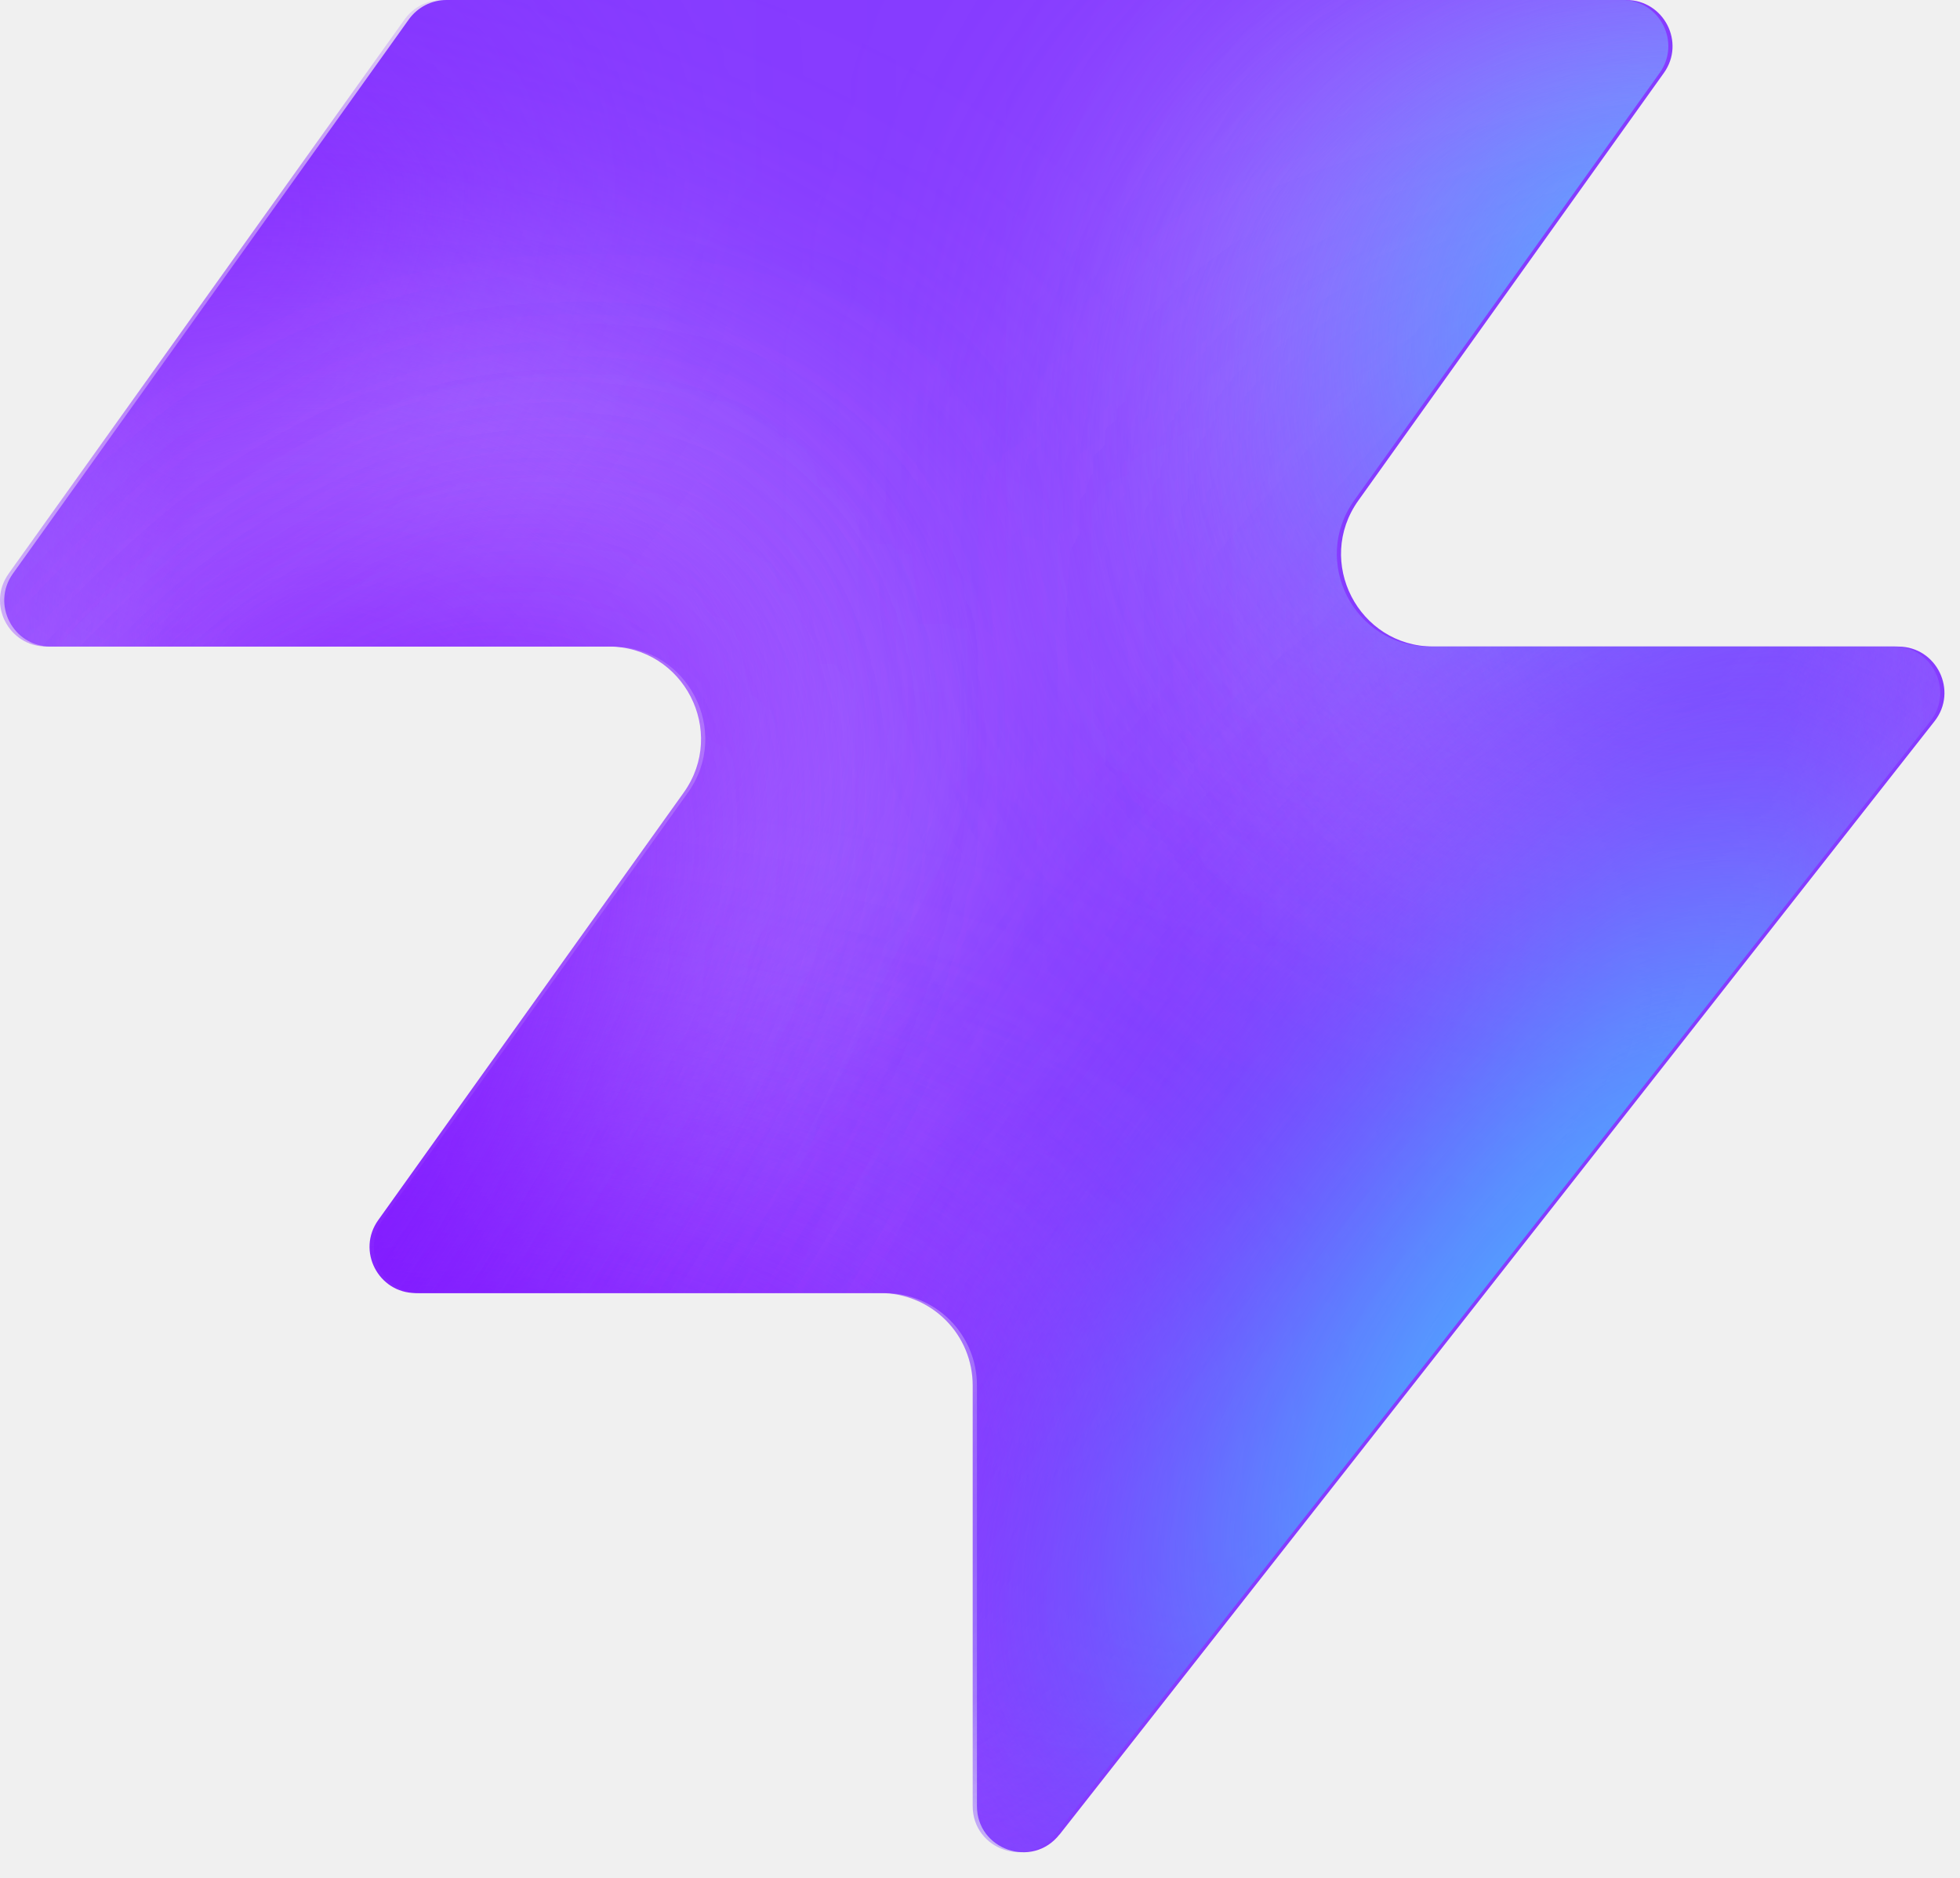
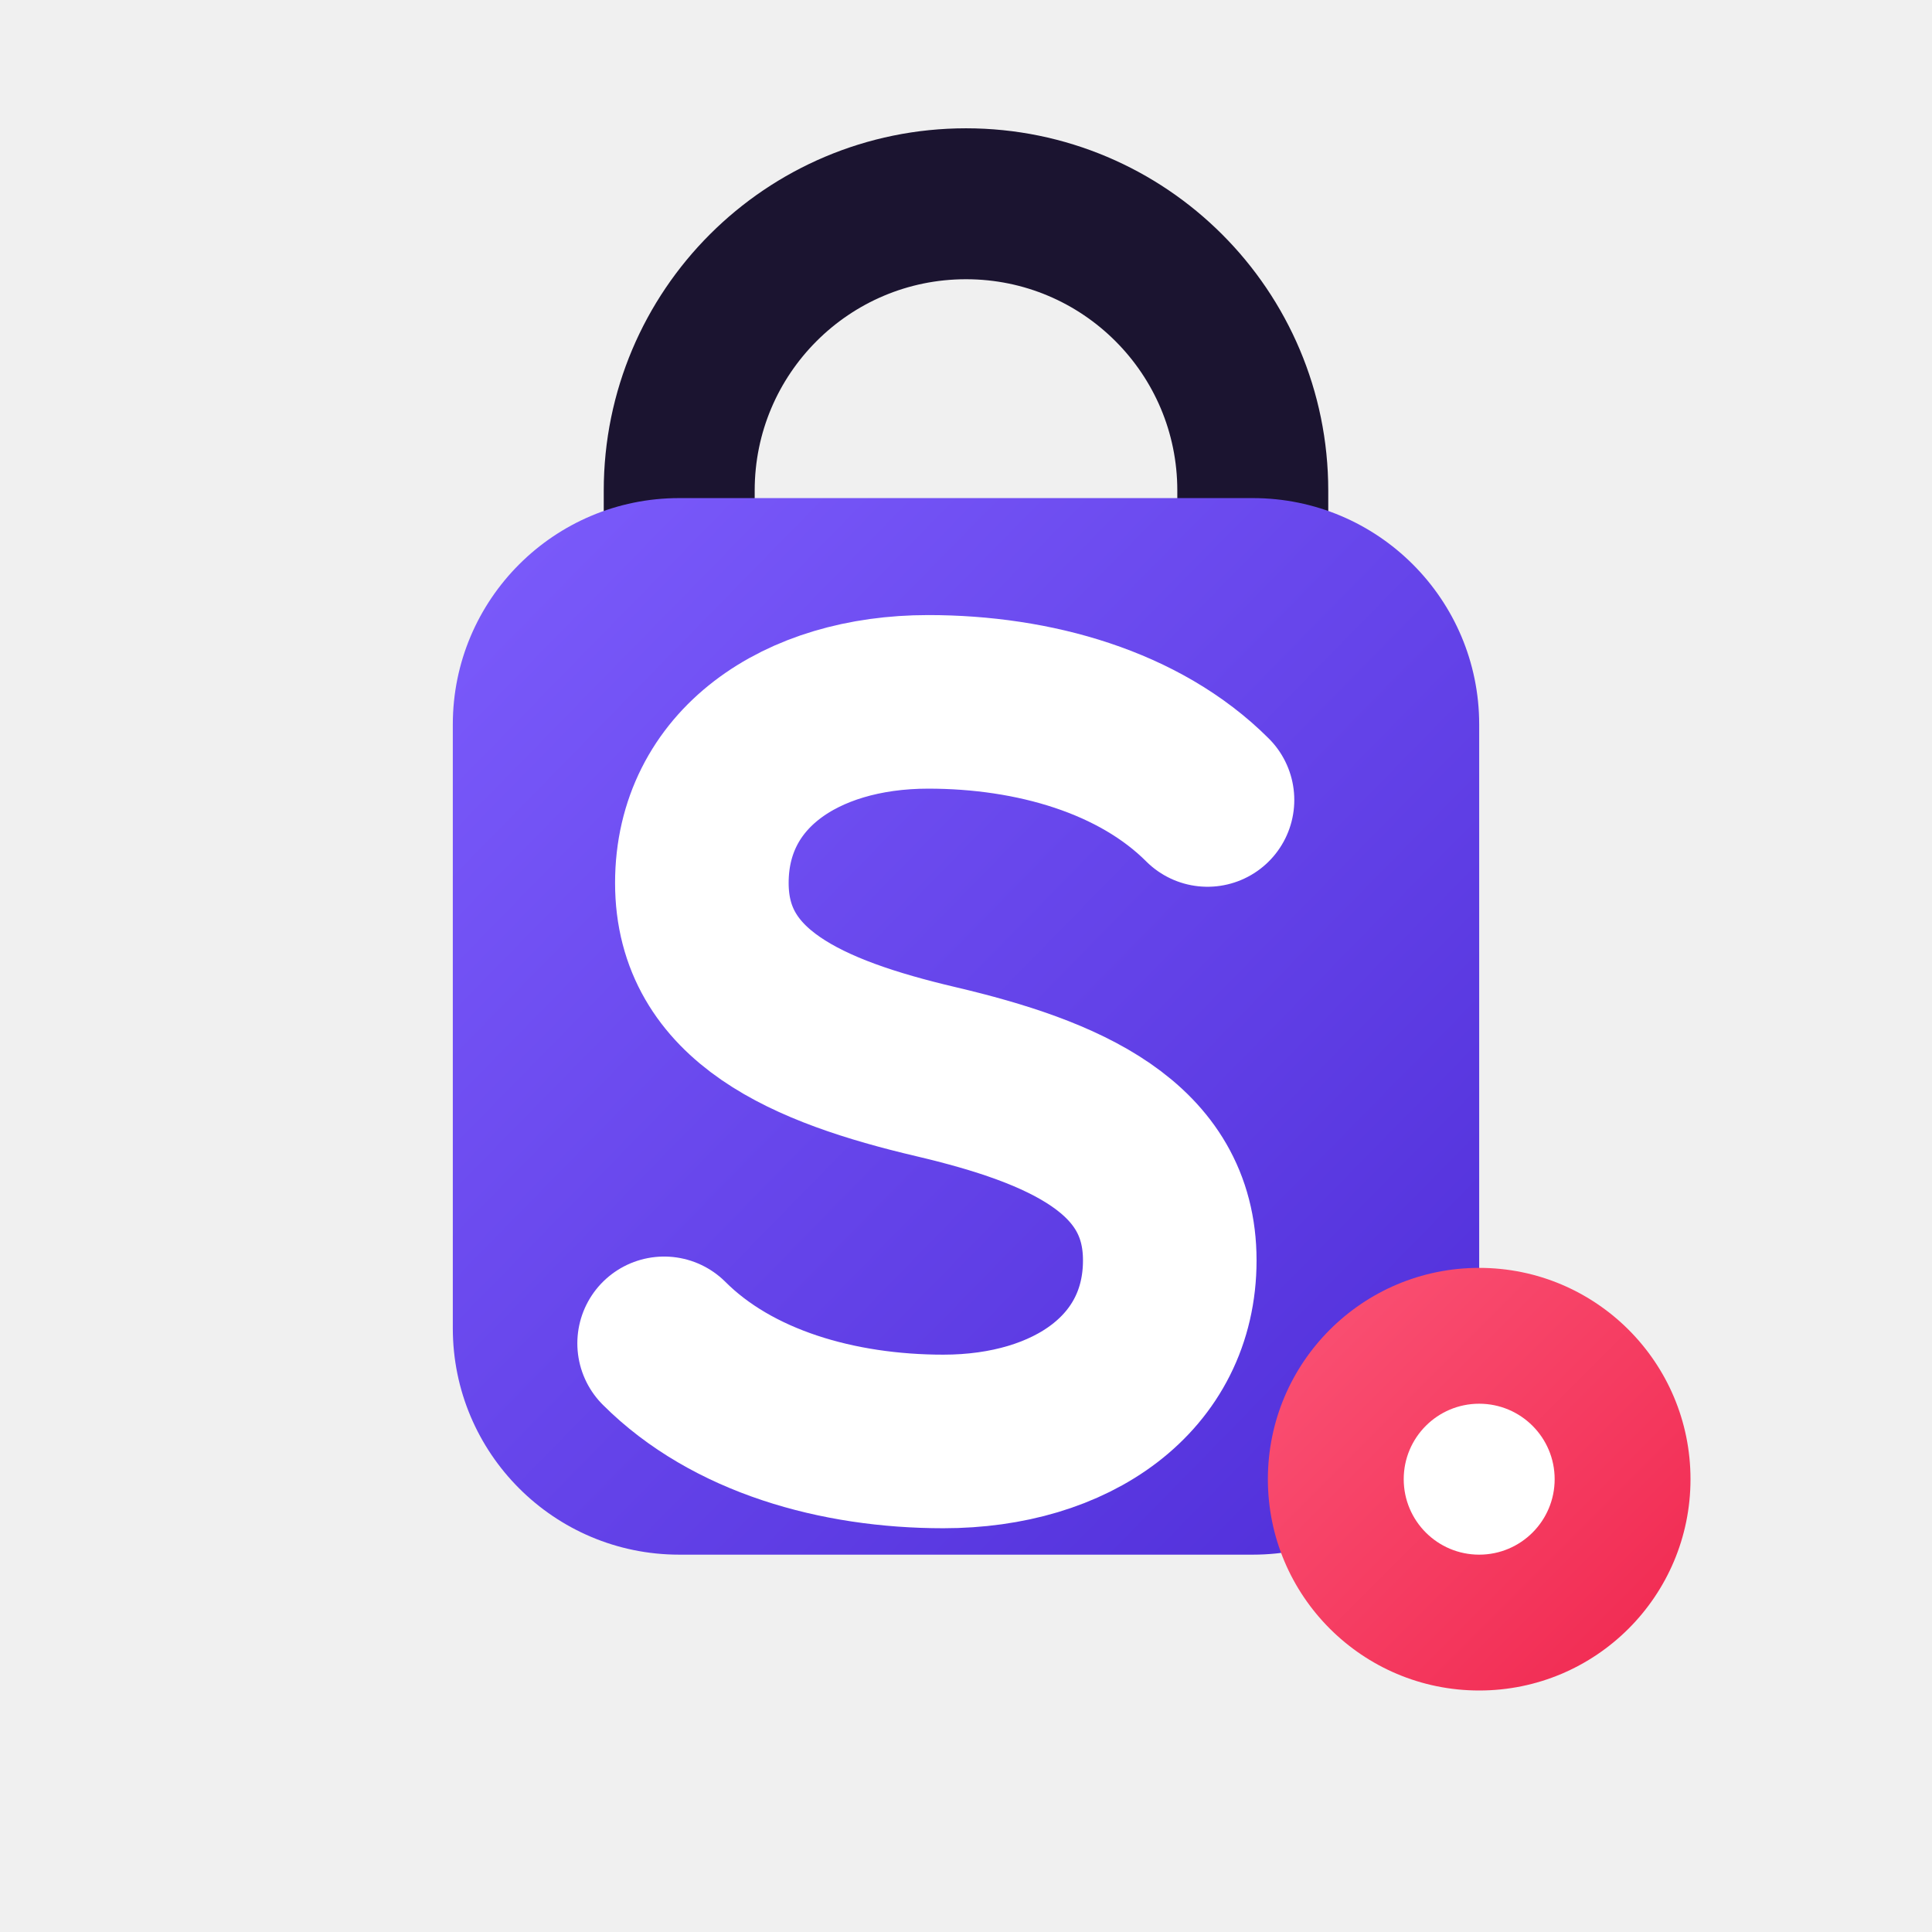
- <svg xmlns="http://www.w3.org/2000/svg" width="48" height="46" fill="none" viewBox="0 0 48 46">
-   <path fill="#863bff" d="M25.946 44.938c-.664.845-2.021.375-2.021-.698V33.937a2.26 2.26 0 0 0-2.262-2.262H10.287c-.92 0-1.456-1.04-.92-1.788l7.48-10.471c1.07-1.497 0-3.578-1.842-3.578H1.237c-.92 0-1.456-1.04-.92-1.788L10.013.474c.214-.297.556-.474.92-.474h28.894c.92 0 1.456 1.04.92 1.788l-7.48 10.471c-1.07 1.498 0 3.579 1.842 3.579h11.377c.943 0 1.473 1.088.89 1.83L25.947 44.94z" style="fill:#863bff;fill:color(display-p3 .525 .23 1);fill-opacity:1" />
-   <mask id="a" width="48" height="46" x="0" y="0" maskUnits="userSpaceOnUse" style="mask-type:alpha">
-     <path fill="#000" d="M25.842 44.938c-.664.844-2.021.375-2.021-.698V33.937a2.26 2.26 0 0 0-2.262-2.262H10.183c-.92 0-1.456-1.04-.92-1.788l7.48-10.471c1.07-1.498 0-3.579-1.842-3.579H1.133c-.92 0-1.456-1.04-.92-1.787L9.91.473c.214-.297.556-.474.92-.474h28.894c.92 0 1.456 1.04.92 1.788l-7.48 10.471c-1.07 1.498 0 3.578 1.842 3.578h11.377c.943 0 1.473 1.088.89 1.832L25.843 44.94z" style="fill:#000;fill-opacity:1" />
-   </mask>
-   <g mask="url(#a)">
-     <g filter="url(#b)">
-       <ellipse cx="5.508" cy="14.704" fill="#ede6ff" rx="5.508" ry="14.704" style="fill:#ede6ff;fill:color(display-p3 .927 .903 1);fill-opacity:1" transform="matrix(.00324 1 1 -.00324 -4.47 31.516)" />
-     </g>
-     <g filter="url(#c)">
-       <ellipse cx="10.399" cy="29.851" fill="#ede6ff" rx="10.399" ry="29.851" style="fill:#ede6ff;fill:color(display-p3 .927 .903 1);fill-opacity:1" transform="matrix(.00324 1 1 -.00324 -39.328 7.883)" />
-     </g>
-     <g filter="url(#d)">
-       <ellipse cx="5.508" cy="30.487" fill="#7e14ff" rx="5.508" ry="30.487" style="fill:#7e14ff;fill:color(display-p3 .492 .077 1);fill-opacity:1" transform="rotate(89.814 -25.913 -14.639)scale(1 -1)" />
-     </g>
-     <g filter="url(#e)">
-       <ellipse cx="5.508" cy="30.599" fill="#7e14ff" rx="5.508" ry="30.599" style="fill:#7e14ff;fill:color(display-p3 .492 .077 1);fill-opacity:1" transform="rotate(89.814 -32.644 -3.334)scale(1 -1)" />
-     </g>
-     <g filter="url(#f)">
-       <ellipse cx="5.508" cy="30.599" fill="#7e14ff" rx="5.508" ry="30.599" style="fill:#7e14ff;fill:color(display-p3 .492 .077 1);fill-opacity:1" transform="matrix(.00324 1 1 -.00324 -34.34 30.47)" />
-     </g>
-     <g filter="url(#g)">
-       <ellipse cx="14.072" cy="22.078" fill="#ede6ff" rx="14.072" ry="22.078" style="fill:#ede6ff;fill:color(display-p3 .927 .903 1);fill-opacity:1" transform="rotate(93.35 24.506 48.493)scale(-1 1)" />
-     </g>
-     <g filter="url(#h)">
-       <ellipse cx="3.47" cy="21.501" fill="#7e14ff" rx="3.47" ry="21.501" style="fill:#7e14ff;fill:color(display-p3 .492 .077 1);fill-opacity:1" transform="rotate(89.009 28.708 47.59)scale(-1 1)" />
-     </g>
-     <g filter="url(#i)">
-       <ellipse cx="3.47" cy="21.501" fill="#7e14ff" rx="3.47" ry="21.501" style="fill:#7e14ff;fill:color(display-p3 .492 .077 1);fill-opacity:1" transform="rotate(89.009 28.708 47.59)scale(-1 1)" />
-     </g>
-     <g filter="url(#j)">
-       <ellipse cx=".387" cy="8.972" fill="#7e14ff" rx="4.407" ry="29.108" style="fill:#7e14ff;fill:color(display-p3 .492 .077 1);fill-opacity:1" transform="rotate(39.51 .387 8.972)" />
-     </g>
-     <g filter="url(#k)">
-       <ellipse cx="47.523" cy="-6.092" fill="#7e14ff" rx="4.407" ry="29.108" style="fill:#7e14ff;fill:color(display-p3 .492 .077 1);fill-opacity:1" transform="rotate(37.892 47.523 -6.092)" />
-     </g>
-     <g filter="url(#l)">
-       <ellipse cx="41.412" cy="6.333" fill="#47bfff" rx="5.971" ry="9.665" style="fill:#47bfff;fill:color(display-p3 .28 .748 1);fill-opacity:1" transform="rotate(37.892 41.412 6.333)" />
-     </g>
-     <g filter="url(#m)">
-       <ellipse cx="-1.879" cy="38.332" fill="#7e14ff" rx="4.407" ry="29.108" style="fill:#7e14ff;fill:color(display-p3 .492 .077 1);fill-opacity:1" transform="rotate(37.892 -1.88 38.332)" />
-     </g>
-     <g filter="url(#n)">
-       <ellipse cx="-1.879" cy="38.332" fill="#7e14ff" rx="4.407" ry="29.108" style="fill:#7e14ff;fill:color(display-p3 .492 .077 1);fill-opacity:1" transform="rotate(37.892 -1.88 38.332)" />
-     </g>
-     <g filter="url(#o)">
-       <ellipse cx="35.651" cy="29.907" fill="#7e14ff" rx="4.407" ry="29.108" style="fill:#7e14ff;fill:color(display-p3 .492 .077 1);fill-opacity:1" transform="rotate(37.892 35.651 29.907)" />
-     </g>
-     <g filter="url(#p)">
-       <ellipse cx="38.418" cy="32.4" fill="#47bfff" rx="5.971" ry="15.297" style="fill:#47bfff;fill:color(display-p3 .28 .748 1);fill-opacity:1" transform="rotate(37.892 38.418 32.4)" />
-     </g>
-   </g>
+ <svg xmlns="http://www.w3.org/2000/svg" width="512" height="512" viewBox="0 0 512 512">
  <defs>
-     <filter id="b" width="60.045" height="41.654" x="-19.77" y="16.149" color-interpolation-filters="sRGB" filterUnits="userSpaceOnUse">
-       <feFlood flood-opacity="0" result="BackgroundImageFix" />
-       <feBlend in="SourceGraphic" in2="BackgroundImageFix" result="shape" />
-       <feGaussianBlur result="effect1_foregroundBlur_2002_17158" stdDeviation="7.659" />
-     </filter>
-     <filter id="c" width="90.34" height="51.437" x="-54.613" y="-7.533" color-interpolation-filters="sRGB" filterUnits="userSpaceOnUse">
-       <feFlood flood-opacity="0" result="BackgroundImageFix" />
-       <feBlend in="SourceGraphic" in2="BackgroundImageFix" result="shape" />
-       <feGaussianBlur result="effect1_foregroundBlur_2002_17158" stdDeviation="7.659" />
-     </filter>
-     <filter id="d" width="79.355" height="29.4" x="-49.64" y="2.03" color-interpolation-filters="sRGB" filterUnits="userSpaceOnUse">
-       <feFlood flood-opacity="0" result="BackgroundImageFix" />
-       <feBlend in="SourceGraphic" in2="BackgroundImageFix" result="shape" />
-       <feGaussianBlur result="effect1_foregroundBlur_2002_17158" stdDeviation="4.596" />
-     </filter>
-     <filter id="e" width="79.579" height="29.4" x="-45.045" y="20.029" color-interpolation-filters="sRGB" filterUnits="userSpaceOnUse">
-       <feFlood flood-opacity="0" result="BackgroundImageFix" />
-       <feBlend in="SourceGraphic" in2="BackgroundImageFix" result="shape" />
-       <feGaussianBlur result="effect1_foregroundBlur_2002_17158" stdDeviation="4.596" />
-     </filter>
-     <filter id="f" width="79.579" height="29.4" x="-43.513" y="21.178" color-interpolation-filters="sRGB" filterUnits="userSpaceOnUse">
-       <feFlood flood-opacity="0" result="BackgroundImageFix" />
-       <feBlend in="SourceGraphic" in2="BackgroundImageFix" result="shape" />
-       <feGaussianBlur result="effect1_foregroundBlur_2002_17158" stdDeviation="4.596" />
-     </filter>
-     <filter id="g" width="74.749" height="58.852" x="15.756" y="-17.901" color-interpolation-filters="sRGB" filterUnits="userSpaceOnUse">
-       <feFlood flood-opacity="0" result="BackgroundImageFix" />
-       <feBlend in="SourceGraphic" in2="BackgroundImageFix" result="shape" />
-       <feGaussianBlur result="effect1_foregroundBlur_2002_17158" stdDeviation="7.659" />
-     </filter>
-     <filter id="h" width="61.377" height="25.362" x="23.548" y="2.284" color-interpolation-filters="sRGB" filterUnits="userSpaceOnUse">
-       <feFlood flood-opacity="0" result="BackgroundImageFix" />
-       <feBlend in="SourceGraphic" in2="BackgroundImageFix" result="shape" />
-       <feGaussianBlur result="effect1_foregroundBlur_2002_17158" stdDeviation="4.596" />
-     </filter>
-     <filter id="i" width="61.377" height="25.362" x="23.548" y="2.284" color-interpolation-filters="sRGB" filterUnits="userSpaceOnUse">
-       <feFlood flood-opacity="0" result="BackgroundImageFix" />
-       <feBlend in="SourceGraphic" in2="BackgroundImageFix" result="shape" />
-       <feGaussianBlur result="effect1_foregroundBlur_2002_17158" stdDeviation="4.596" />
-     </filter>
-     <filter id="j" width="56.045" height="63.649" x="-27.636" y="-22.853" color-interpolation-filters="sRGB" filterUnits="userSpaceOnUse">
-       <feFlood flood-opacity="0" result="BackgroundImageFix" />
-       <feBlend in="SourceGraphic" in2="BackgroundImageFix" result="shape" />
-       <feGaussianBlur result="effect1_foregroundBlur_2002_17158" stdDeviation="4.596" />
-     </filter>
-     <filter id="k" width="54.814" height="64.646" x="20.116" y="-38.415" color-interpolation-filters="sRGB" filterUnits="userSpaceOnUse">
-       <feFlood flood-opacity="0" result="BackgroundImageFix" />
-       <feBlend in="SourceGraphic" in2="BackgroundImageFix" result="shape" />
-       <feGaussianBlur result="effect1_foregroundBlur_2002_17158" stdDeviation="4.596" />
-     </filter>
-     <filter id="l" width="33.541" height="35.313" x="24.641" y="-11.323" color-interpolation-filters="sRGB" filterUnits="userSpaceOnUse">
-       <feFlood flood-opacity="0" result="BackgroundImageFix" />
-       <feBlend in="SourceGraphic" in2="BackgroundImageFix" result="shape" />
-       <feGaussianBlur result="effect1_foregroundBlur_2002_17158" stdDeviation="4.596" />
-     </filter>
-     <filter id="m" width="54.814" height="64.646" x="-29.286" y="6.009" color-interpolation-filters="sRGB" filterUnits="userSpaceOnUse">
-       <feFlood flood-opacity="0" result="BackgroundImageFix" />
-       <feBlend in="SourceGraphic" in2="BackgroundImageFix" result="shape" />
-       <feGaussianBlur result="effect1_foregroundBlur_2002_17158" stdDeviation="4.596" />
-     </filter>
-     <filter id="n" width="54.814" height="64.646" x="-29.286" y="6.009" color-interpolation-filters="sRGB" filterUnits="userSpaceOnUse">
-       <feFlood flood-opacity="0" result="BackgroundImageFix" />
-       <feBlend in="SourceGraphic" in2="BackgroundImageFix" result="shape" />
-       <feGaussianBlur result="effect1_foregroundBlur_2002_17158" stdDeviation="4.596" />
-     </filter>
-     <filter id="o" width="54.814" height="64.646" x="8.244" y="-2.416" color-interpolation-filters="sRGB" filterUnits="userSpaceOnUse">
-       <feFlood flood-opacity="0" result="BackgroundImageFix" />
-       <feBlend in="SourceGraphic" in2="BackgroundImageFix" result="shape" />
-       <feGaussianBlur result="effect1_foregroundBlur_2002_17158" stdDeviation="4.596" />
-     </filter>
-     <filter id="p" width="39.409" height="43.623" x="18.713" y="10.588" color-interpolation-filters="sRGB" filterUnits="userSpaceOnUse">
-       <feFlood flood-opacity="0" result="BackgroundImageFix" />
-       <feBlend in="SourceGraphic" in2="BackgroundImageFix" result="shape" />
-       <feGaussianBlur result="effect1_foregroundBlur_2002_17158" stdDeviation="4.596" />
-     </filter>
+     <linearGradient id="bagGrad2" x1="0%" y1="0%" x2="100%" y2="100%">
+       <stop offset="0%" stop-color="#7C5CFC" />
+       <stop offset="100%" stop-color="#4F2DD8" />
+     </linearGradient>
+     <linearGradient id="dotGrad2" x1="0%" y1="0%" x2="100%" y2="100%">
+       <stop offset="0%" stop-color="#FB5476" />
+       <stop offset="100%" stop-color="#F0274F" />
+     </linearGradient>
  </defs>
+   <path d="M180 150 v-20 a76 76 0 0 1 152 0 v20" fill="none" stroke="#1B1430" stroke-width="40" stroke-linecap="round" />
+   <rect x="120" y="132" width="272" height="280" rx="60" fill="url(#bagGrad2)" />
+   <path d="M320 212            c-18 -18 -46 -26 -74 -26            c-34 0 -60 18 -60 48            c0 30 28 42 62 50            c34 8 62 20 62 50            c0 30 -26 48 -60 48            c-28 0 -56 -8 -74 -26" fill="none" stroke="#FFFFFF" stroke-width="46" stroke-linecap="round" stroke-linejoin="round" />
+   <circle cx="392" cy="392" r="56" fill="url(#dotGrad2)" />
+   <circle cx="392" cy="392" r="20" fill="#FFFFFF" />
</svg>
